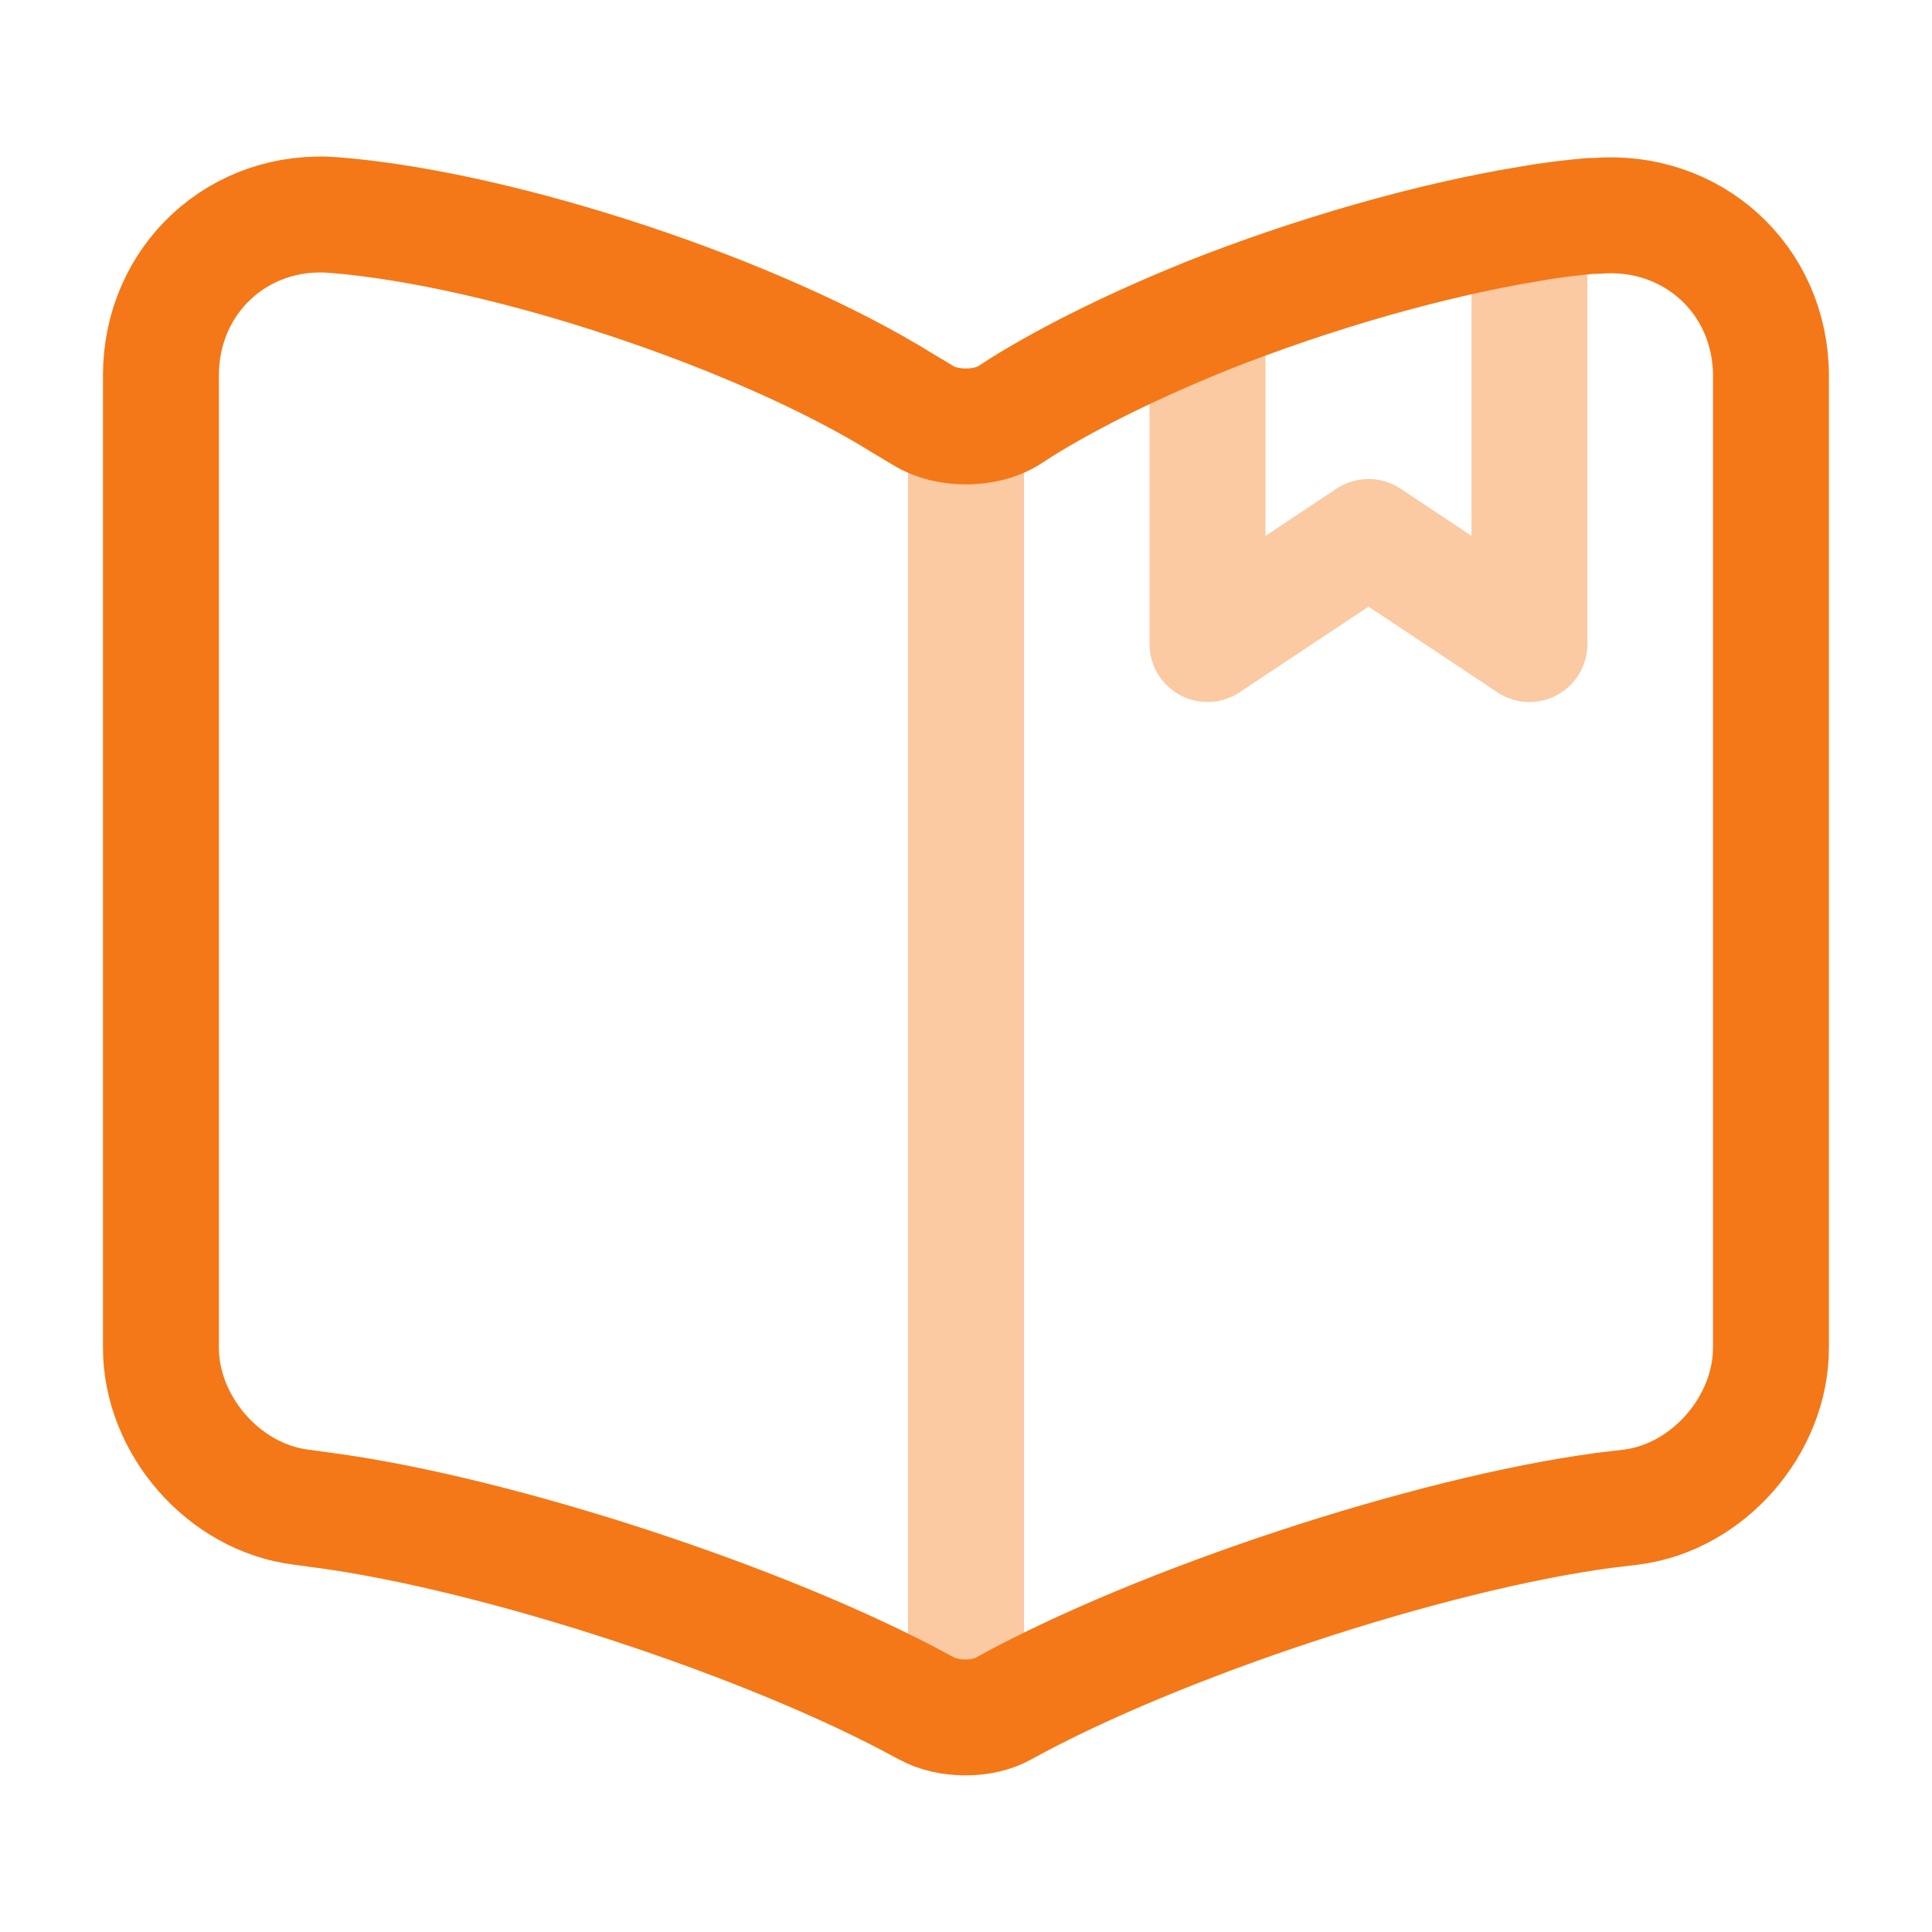
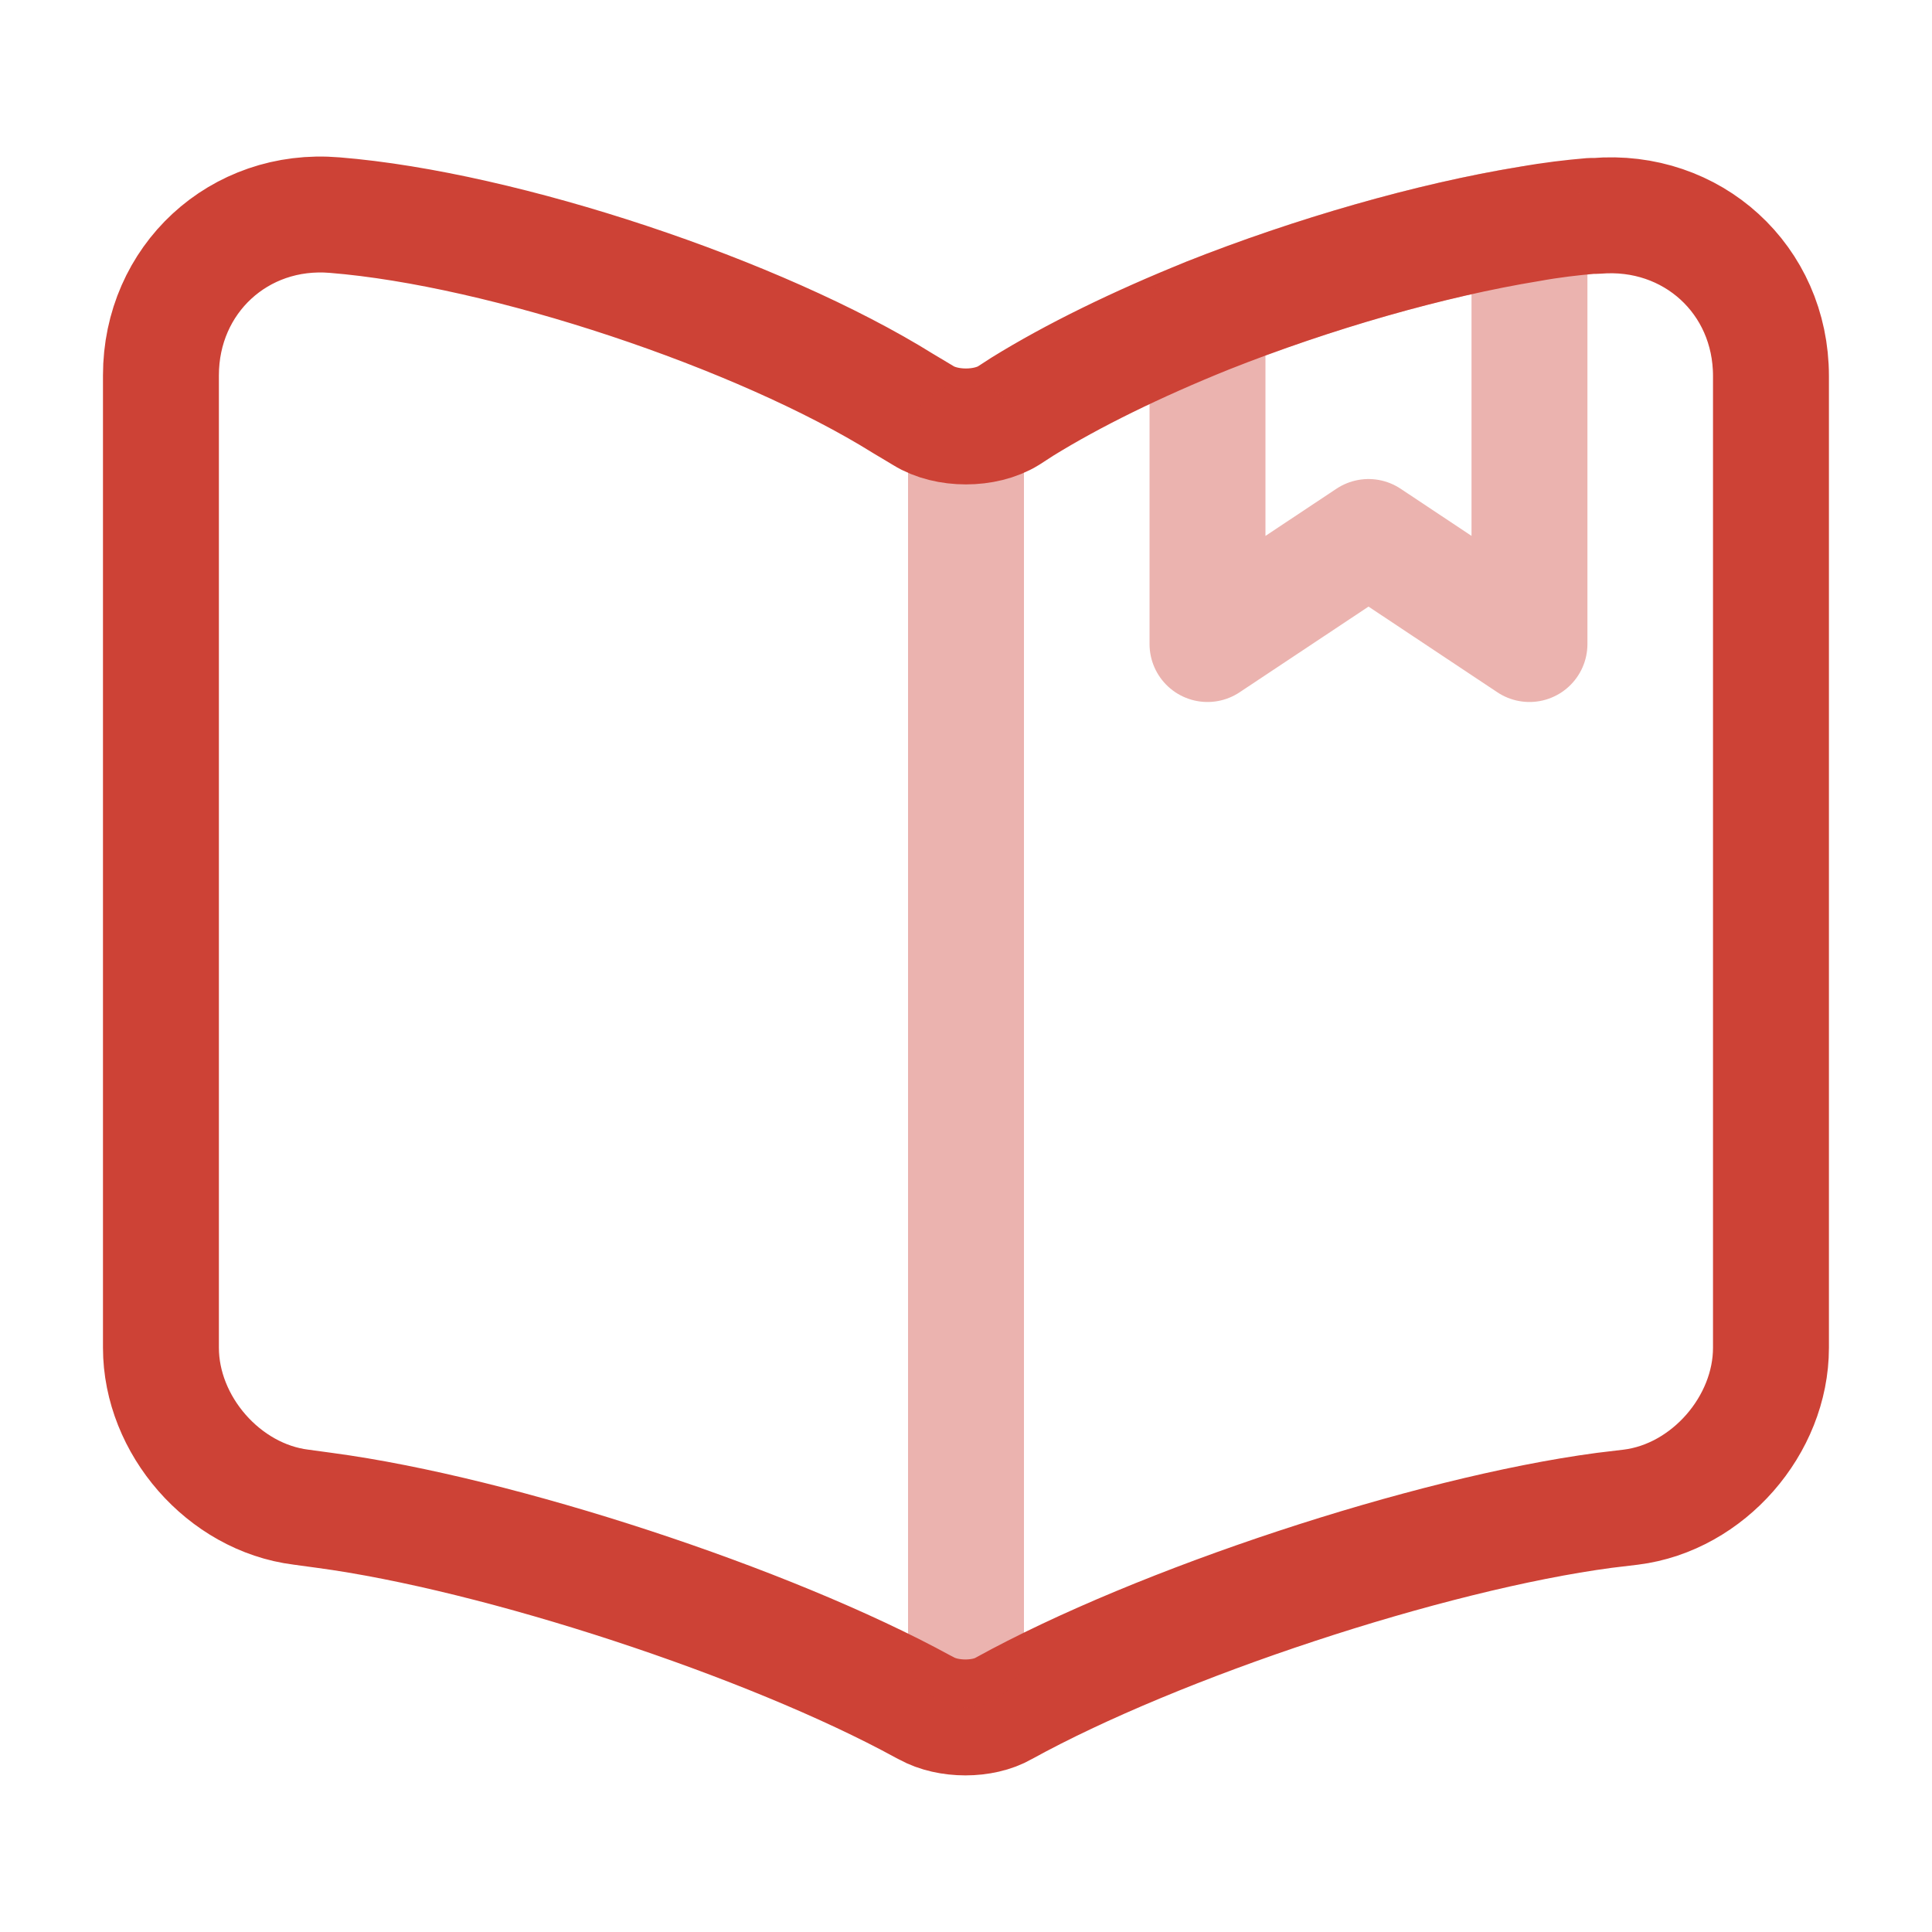
<svg xmlns="http://www.w3.org/2000/svg" width="20" height="20" viewBox="0 0 20 20" fill="none">
-   <path d="M18.333 3.893V13.952C18.333 14.752 17.683 15.502 16.883 15.602L16.608 15.635C14.791 15.877 11.991 16.802 10.391 17.685C10.174 17.81 9.816 17.81 9.591 17.685L9.558 17.668C7.958 16.793 5.166 15.877 3.358 15.635L3.116 15.602C2.316 15.502 1.666 14.752 1.666 13.952V3.885C1.666 2.893 2.474 2.143 3.466 2.227C5.216 2.368 7.866 3.252 9.349 4.177L9.558 4.302C9.799 4.452 10.199 4.452 10.441 4.302L10.583 4.21C11.108 3.885 11.774 3.56 12.499 3.268C13.591 2.835 14.808 2.485 15.833 2.318C16.058 2.277 16.274 2.252 16.474 2.235H16.524C17.516 2.152 18.333 2.893 18.333 3.893Z" stroke="#F47817" stroke-width="1.2" stroke-linecap="round" stroke-linejoin="round" />
-   <path opacity="0.4" d="M10 4.573V17.073M15.833 2.317V6.667L14.167 5.559L12.5 6.667V3.267C13.592 2.834 14.808 2.484 15.833 2.317Z" stroke="#F47817" stroke-width="1.2" stroke-linecap="round" stroke-linejoin="round" />
+   <path d="M18.333 3.893V13.952C18.333 14.752 17.683 15.502 16.883 15.602L16.608 15.635C14.791 15.877 11.991 16.802 10.391 17.685C10.174 17.81 9.816 17.81 9.591 17.685L9.558 17.668C7.958 16.793 5.166 15.877 3.358 15.635L3.116 15.602C2.316 15.502 1.666 14.752 1.666 13.952V3.885C1.666 2.893 2.474 2.143 3.466 2.227C5.216 2.368 7.866 3.252 9.349 4.177L9.558 4.302C9.799 4.452 10.199 4.452 10.441 4.302L10.583 4.21C11.108 3.885 11.774 3.56 12.499 3.268C13.591 2.835 14.808 2.485 15.833 2.318C16.058 2.277 16.274 2.252 16.474 2.235H16.524C17.516 2.152 18.333 2.893 18.333 3.893Z" stroke="#CD4236" stroke-width="1.2" stroke-linecap="round" stroke-linejoin="round" />
+   <path opacity="0.4" d="M10 4.573V17.073M15.833 2.317V6.667L14.167 5.559L12.5 6.667V3.267C13.592 2.834 14.808 2.484 15.833 2.317Z" stroke="#CD4236" stroke-width="1.2" stroke-linecap="round" stroke-linejoin="round" />
</svg>
